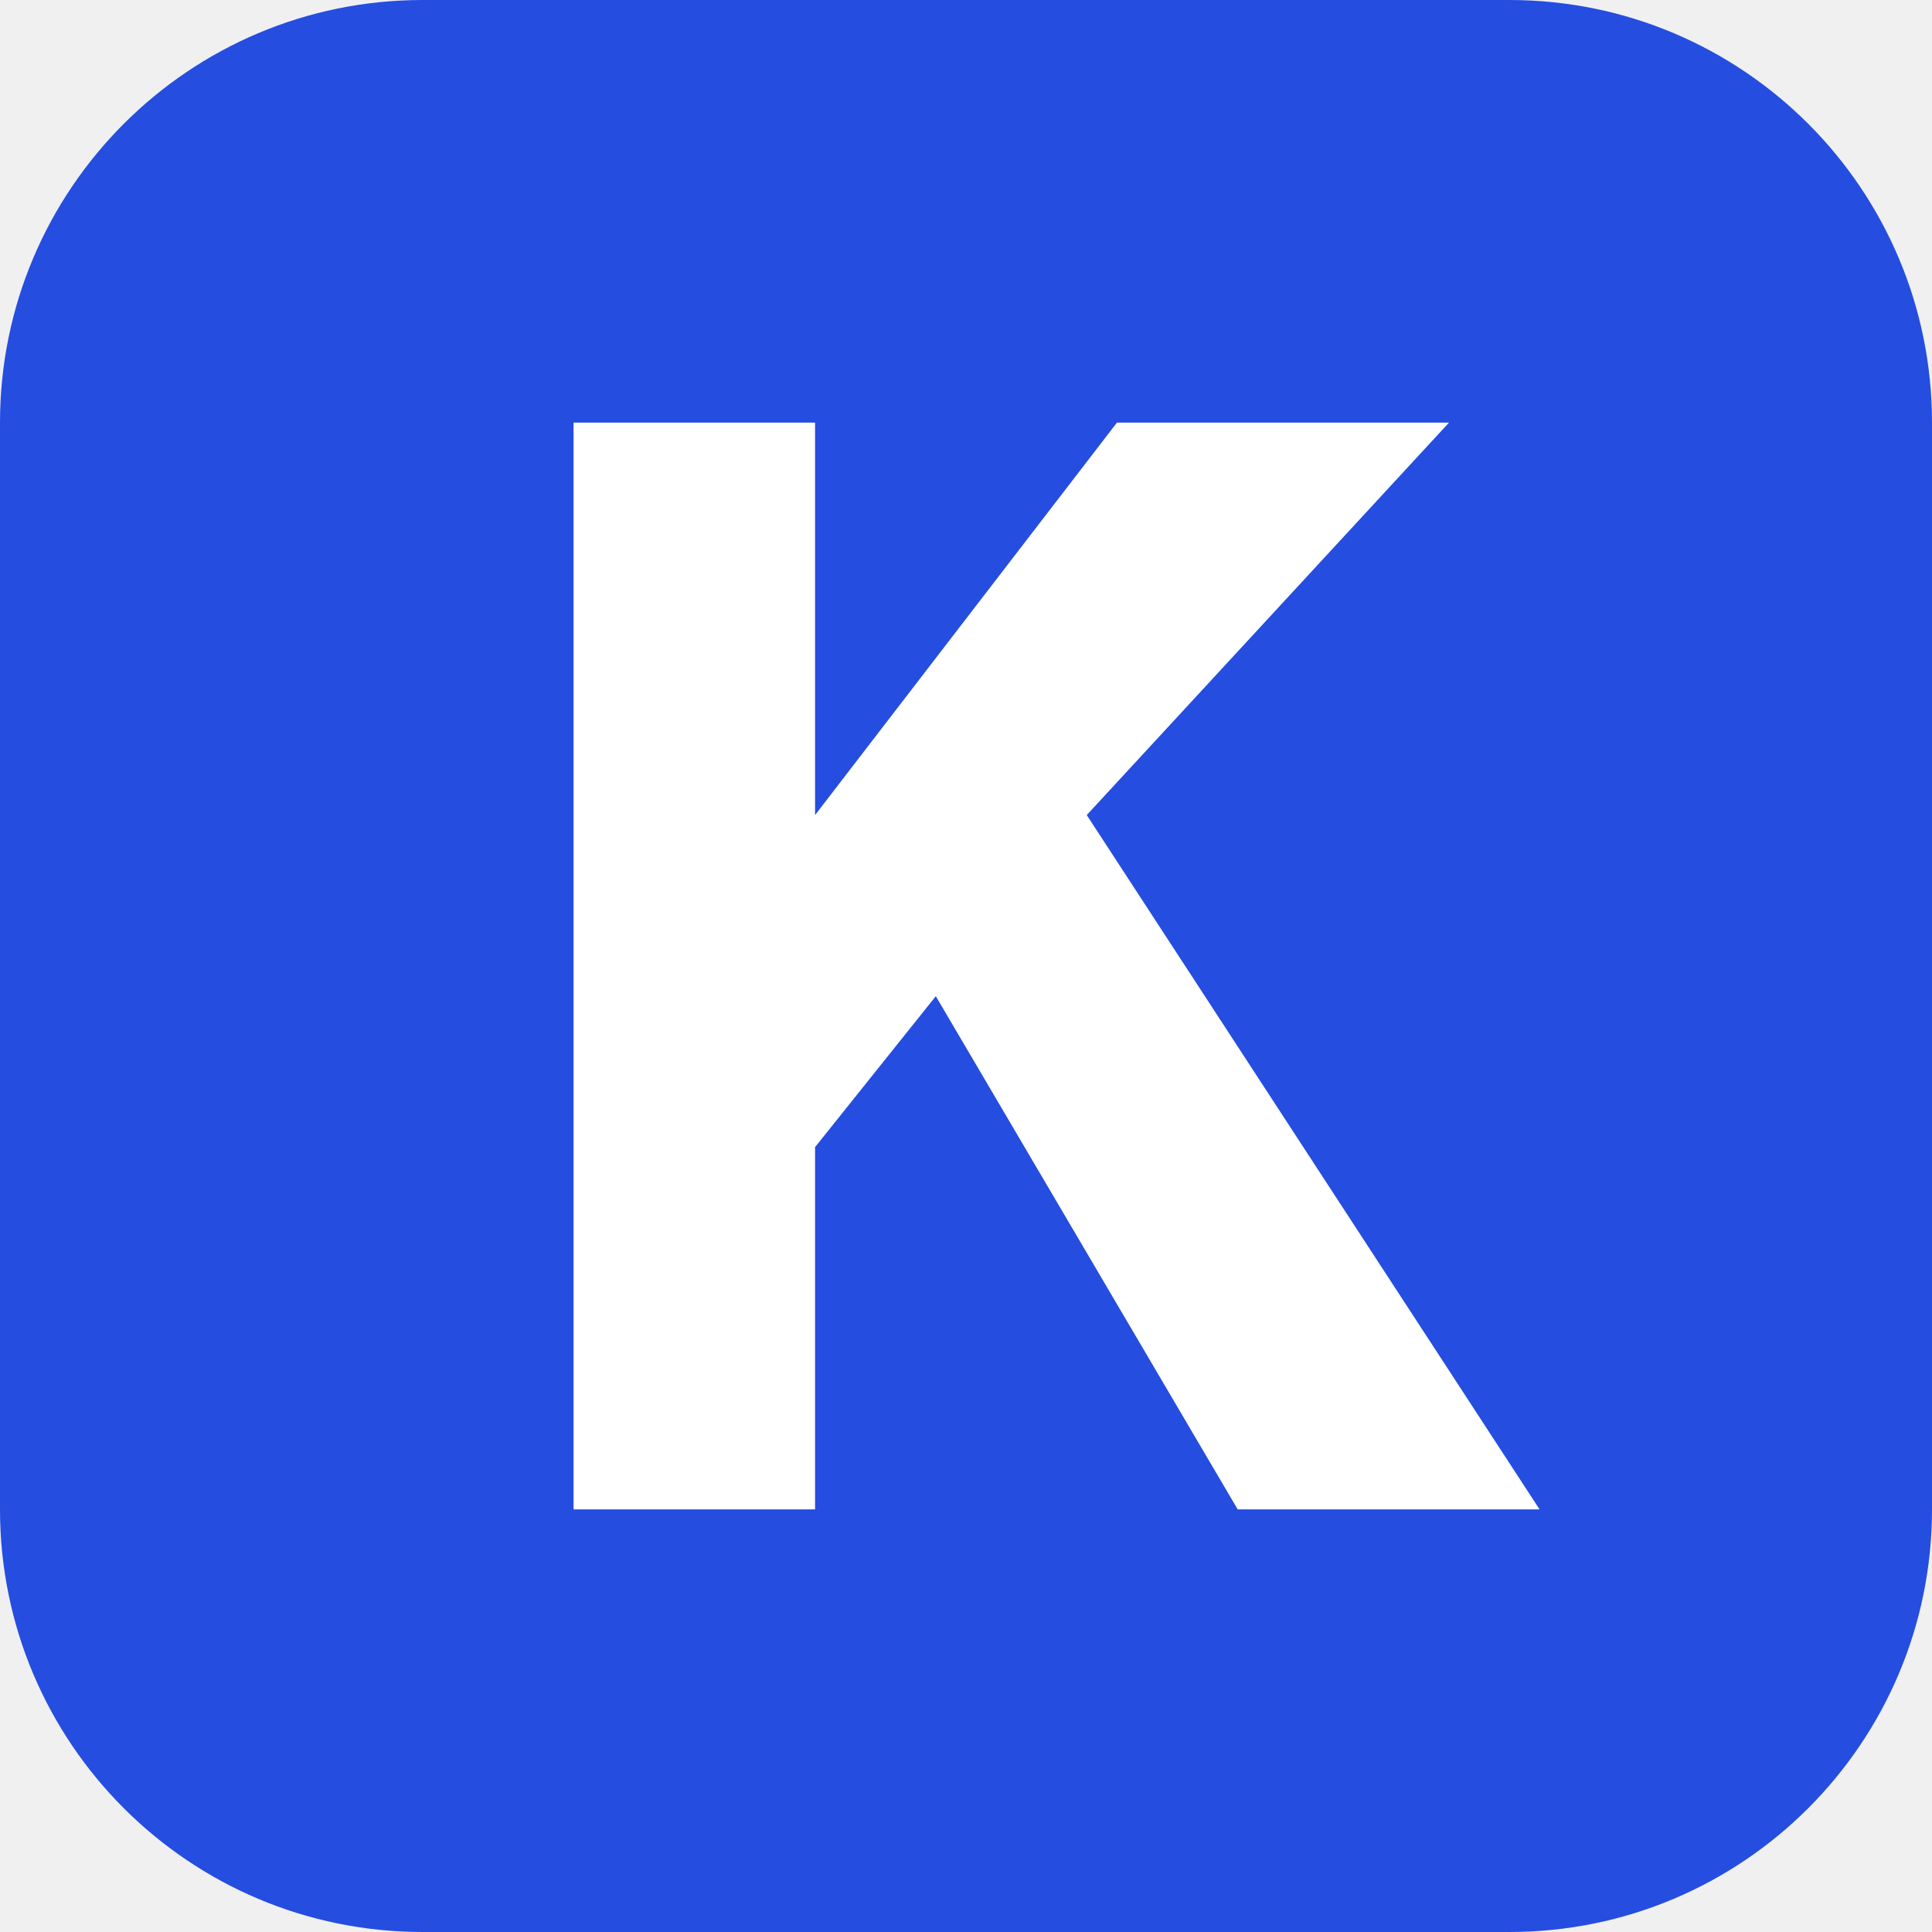
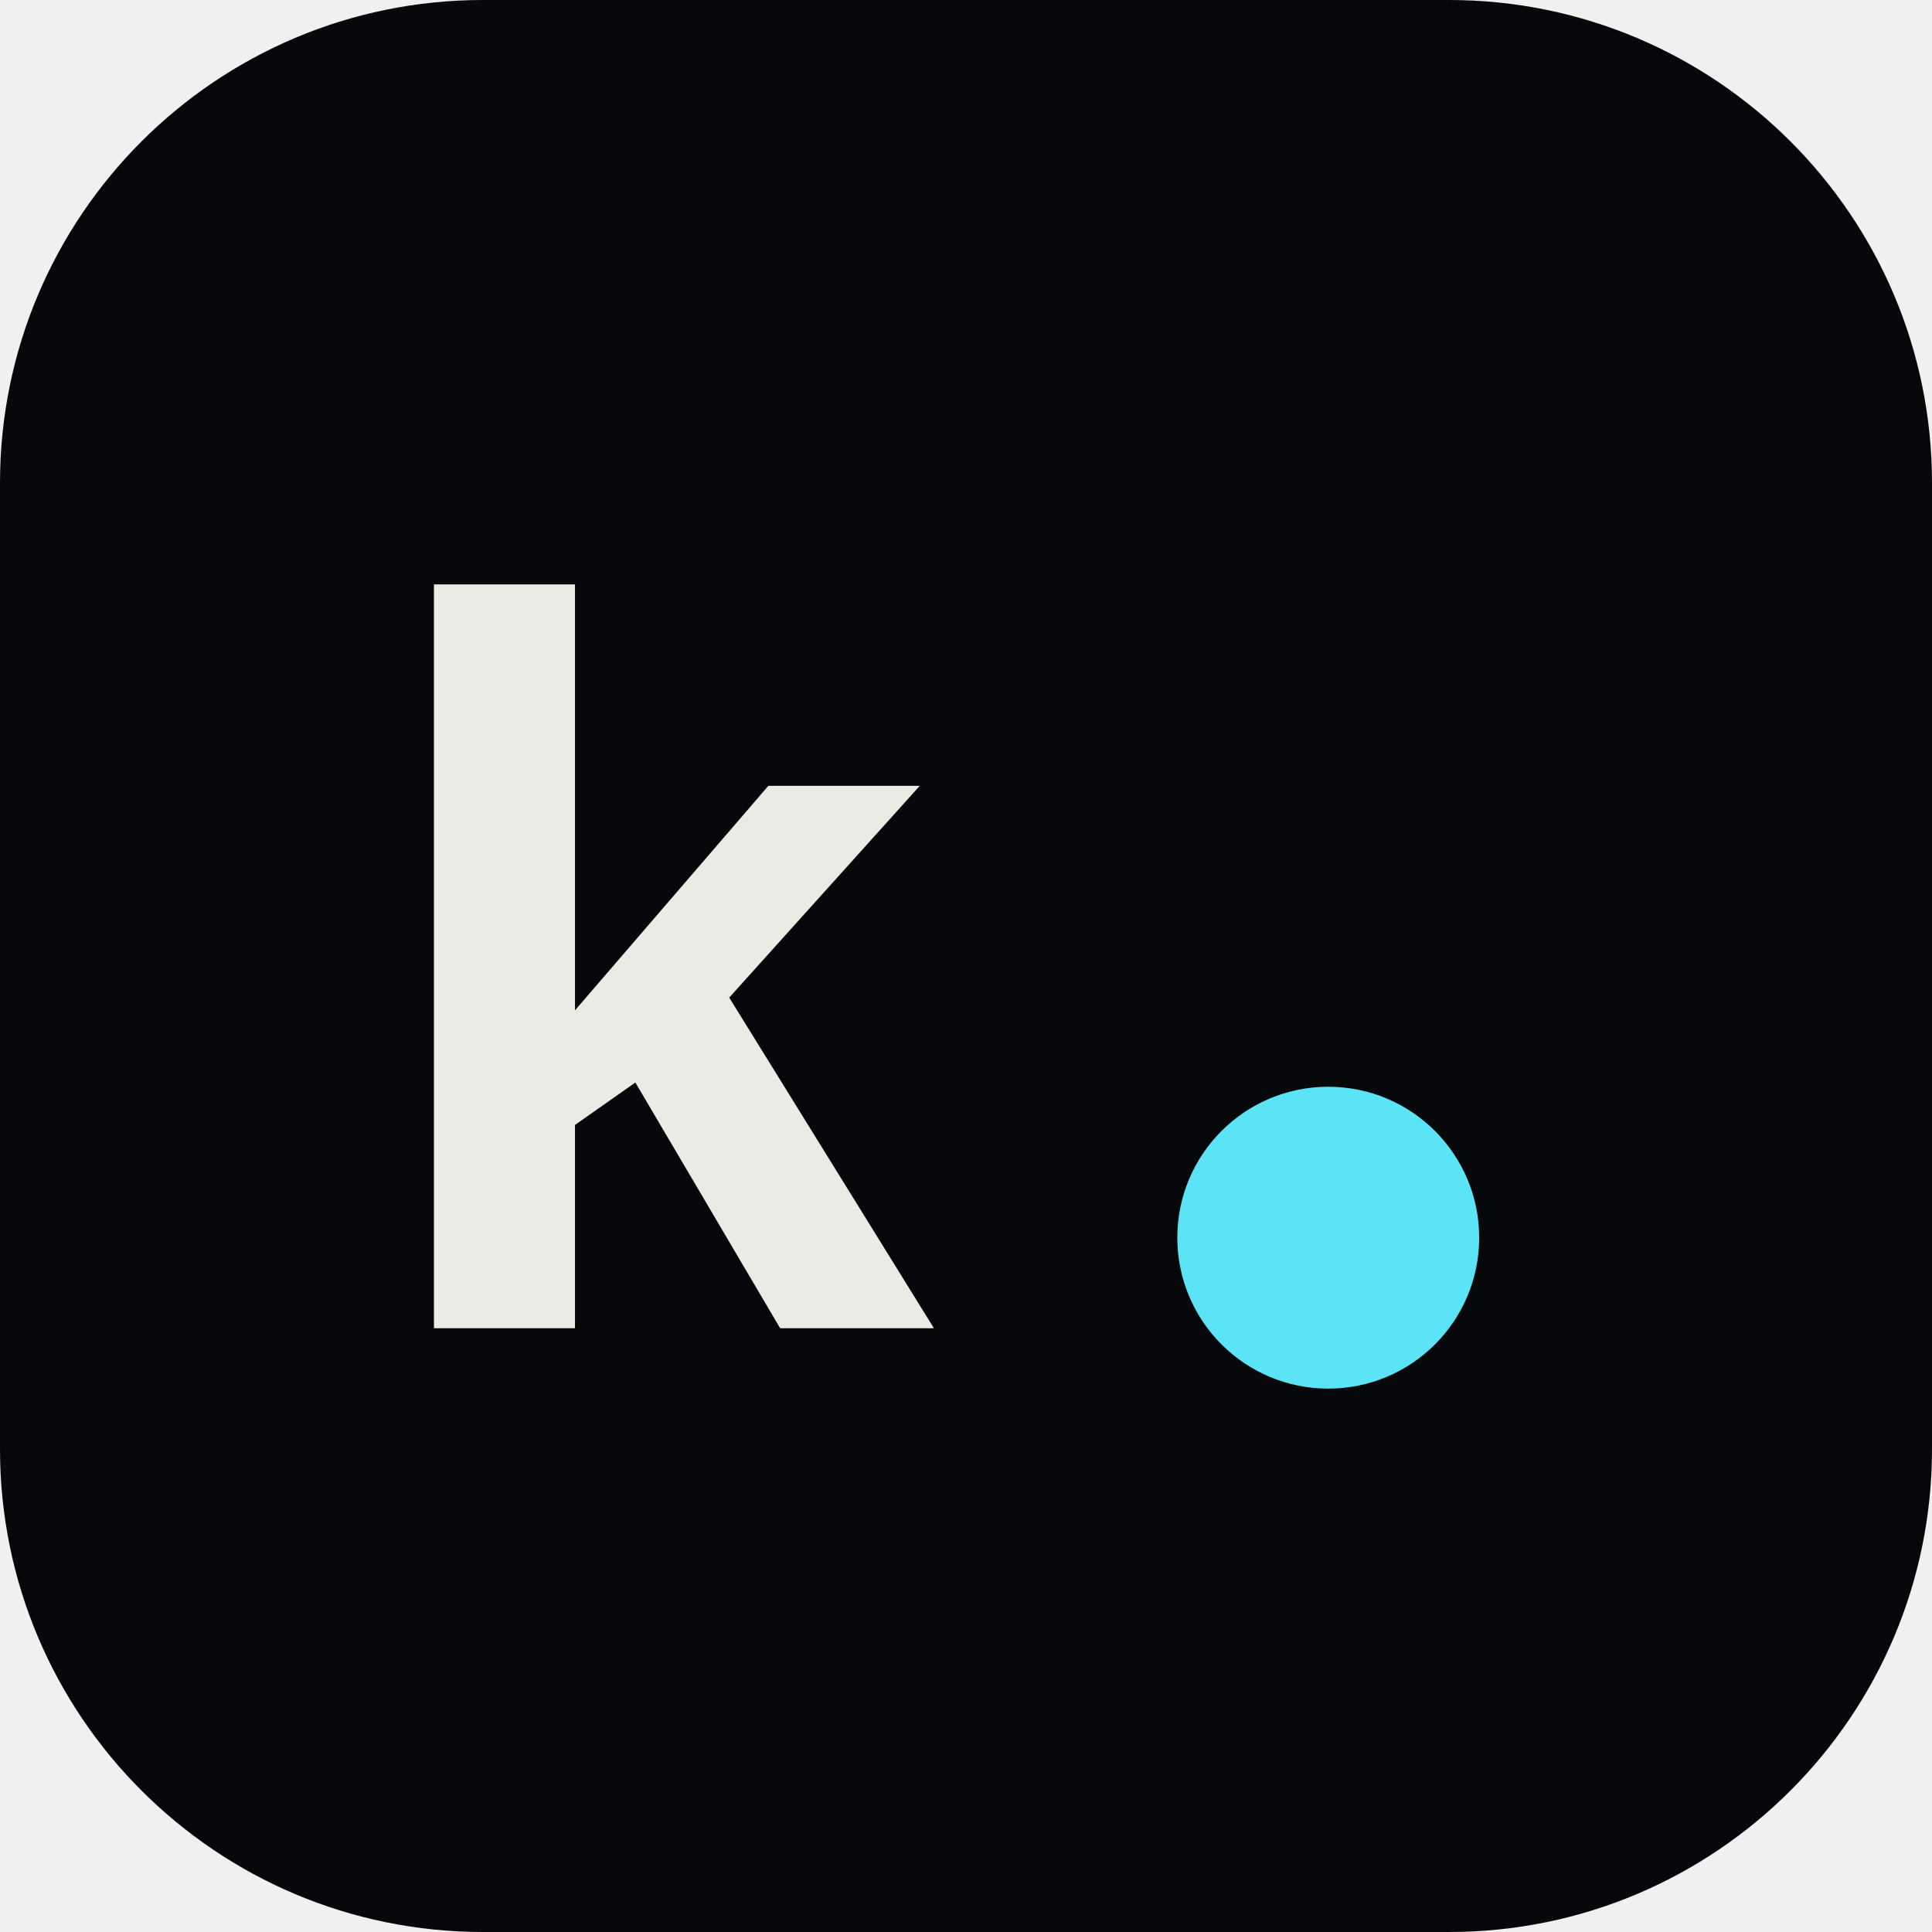
<svg xmlns="http://www.w3.org/2000/svg" viewBox="0 0 64 64">
-   <rect width="64" height="64" rx="14" fill="#254de0" />
-   <path d="M19 14v36h8V38l4-5 10 17h10L36 27l12-13H37L27 27V14z" fill="white" />
+   <rect width="64" height="64" rx="16" fill="#07080B" />
+   <text x="12" y="44" font-family="Arial, sans-serif" font-weight="700" font-size="34" fill="#ECEAE4" letter-spacing="-2">k</text>
+   <circle cx="44" cy="41" r="5" fill="#5BE4F5" />
</svg>
